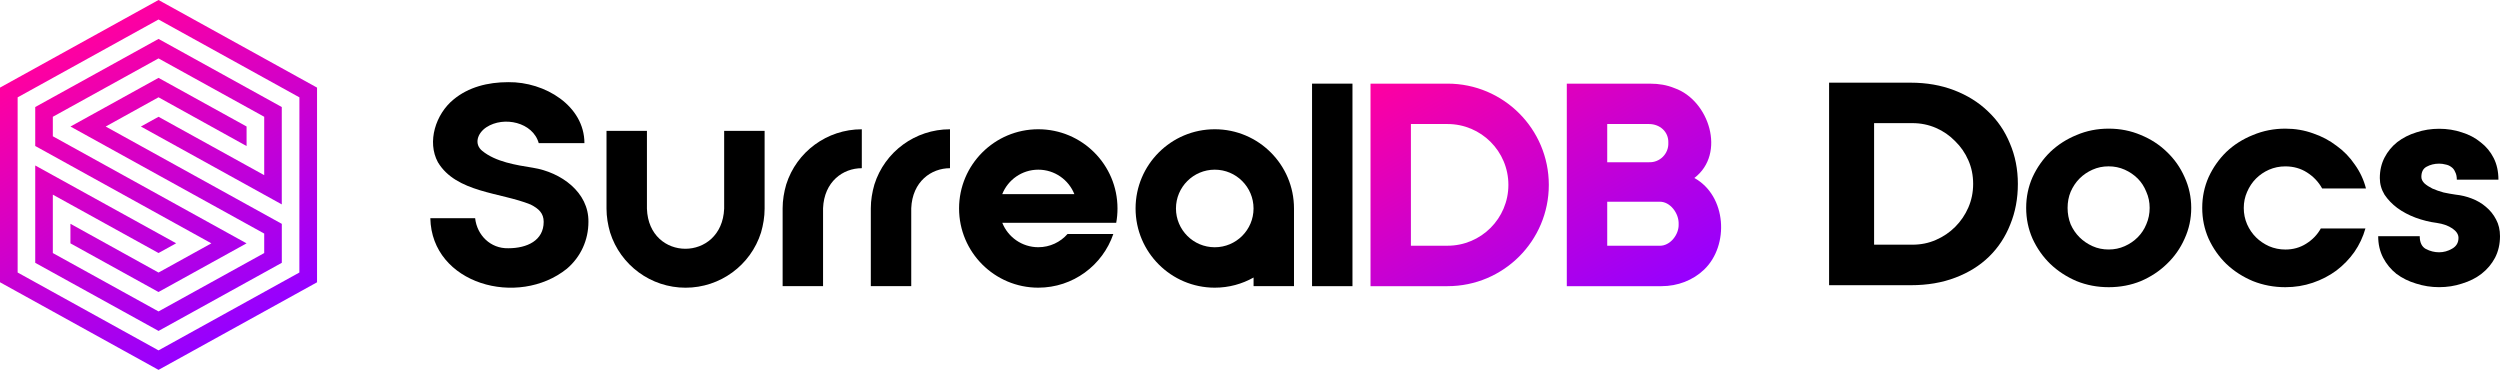
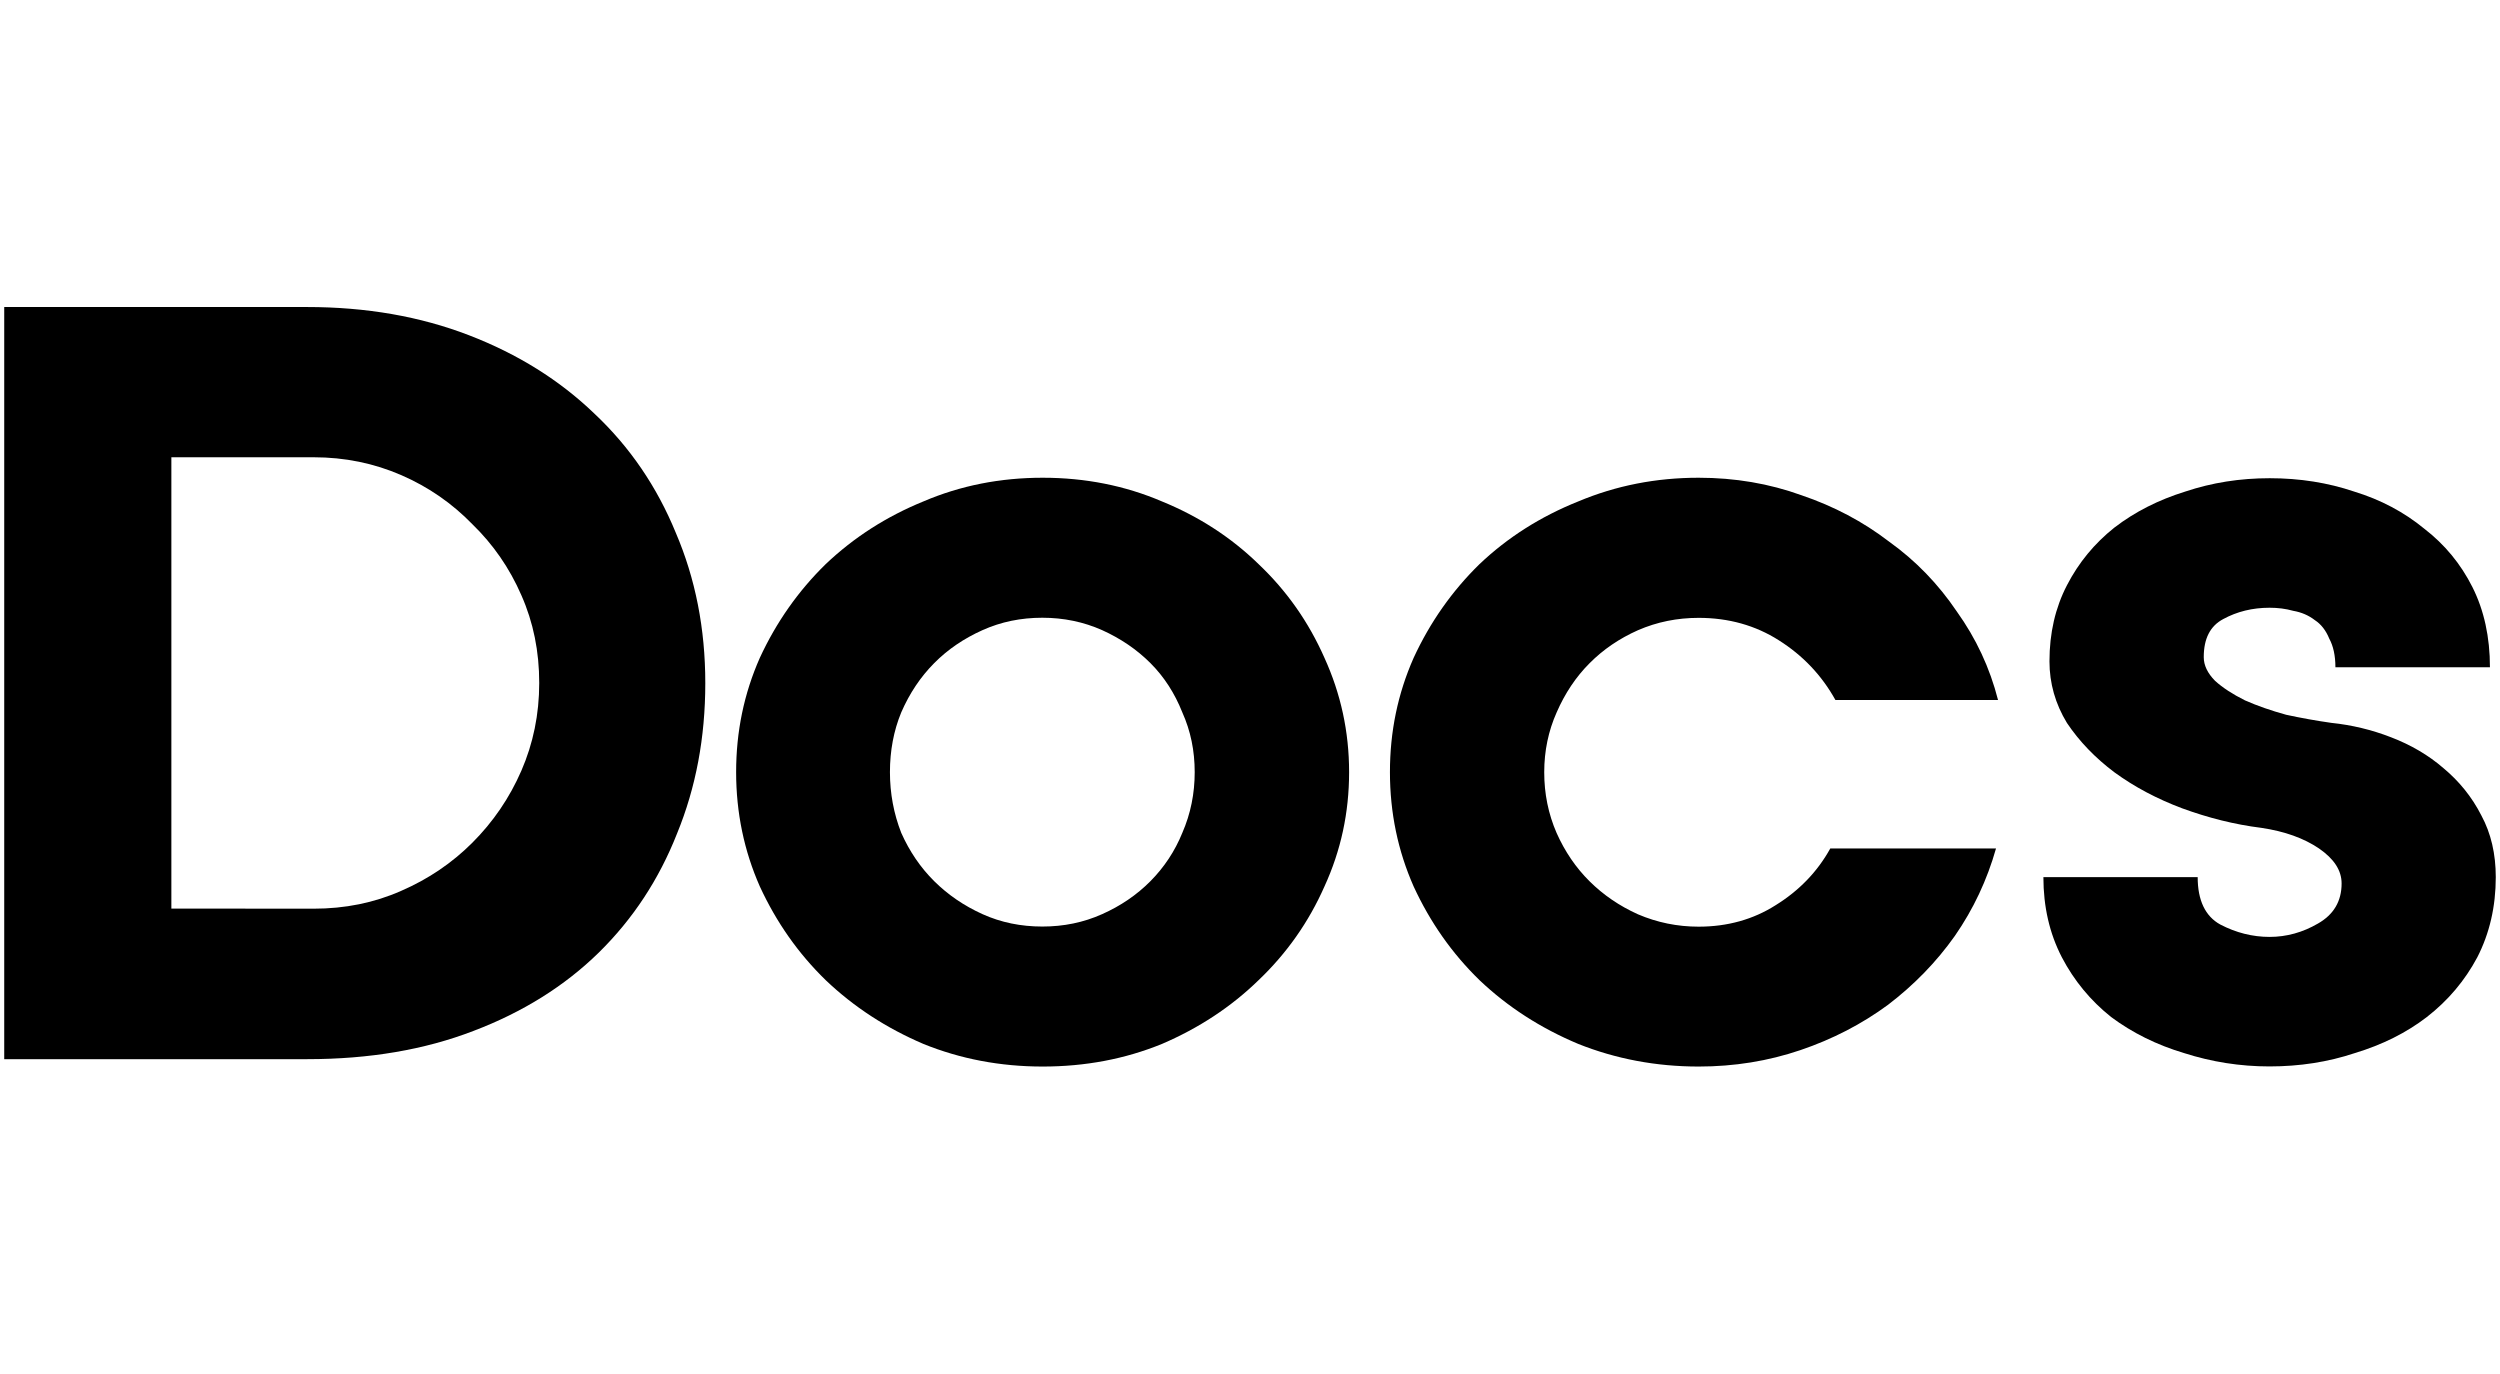
- <svg xmlns="http://www.w3.org/2000/svg" version="1.1" id="Layer_1" x="0px" y="0px" viewBox="0 0 7798.7 1153.8" style="enable-background:new 0 0 7798.7 1153.8;" xml:space="preserve">
-   <style type="text/css">
- 	.st0{fill:url(#SVGID_1_);}
- 	.st1{fill:url(#SVGID_00000042709646692859217770000017089809527128279739_);}
- </style>
-   <linearGradient id="SVGID_1_" gradientUnits="userSpaceOnUse" x1="4507.709" y1="-9.284" x2="5021.635" y2="880.877" gradientTransform="matrix(1 0 0 1 0 136)">
-     <stop offset="0" style="stop-color:#FF00A0" />
-     <stop offset="1" style="stop-color:#9600FF" />
-   </linearGradient>
-   <path class="st0" d="M5285.5,555.2c99.5-75.6,46.3-242.3-61.7-280.2c-23.8-9.8-49-14-75.6-14h-260.6v631.7c15.4,0,295.5,0,295.5,0  c50.4,0,98.1-18.3,133-51.8C5394.9,765.2,5386.4,611.1,5285.5,555.2z M5013.7,386.9L5013.7,386.9h130.3c33.7,0,61.6,23.8,60.3,58.9  c1.4,33.7-26.6,61.7-60.3,60.3h-130.2h-0.1V386.9z M5176.2,766.6h-162.5V629.3h162.5c33.7-1.4,61.7,36.4,60.3,70.1  C5237.9,731.5,5209.9,768,5176.2,766.6z M4515.6,260.9h-240.3v631.8h240.3c174.5,0,315.9-141.4,315.9-315.9S4690,260.9,4515.6,260.9  z M4515.6,766.5c0,0,0,0-0.1,0h-114.2V386.9h114.1c0,0,0,0,0.1,0c104.9,0,189.9,85,189.9,189.8S4620.4,766.5,4515.6,766.5z" />
-   <path d="M4092.9,260.9v631.8H4219V260.9H4092.9z" />
-   <path d="M4036.6,650.3c0-136.5-110.7-247.1-247.1-247.1s-247.1,110.7-247.1,247.1s110.7,247.1,247.1,247.1  c43.9,0,85.2-11.5,121-31.7v26.8h126.1L4036.6,650.3C4036.6,650.4,4036.6,650.4,4036.6,650.3z M3789.4,771.3  c-66.9,0-121-54.2-121-121s54.2-121,121-121c66.9,0,121,54.2,121,121S3856.3,771.3,3789.4,771.3z" />
-   <path d="M3239,771.2c-51,0-94.7-31.6-112.4-76.2H3482c2.7-14.5,4-29.6,4-44.7c0-136.5-110.7-247.1-247.1-247.1  s-247.1,110.7-247.1,247.1s110.7,247.1,247.1,247.1c108.7,0,201-70.2,234.1-167.5h-142.8C3308,755.2,3275.4,771.2,3239,771.2z   M3239,529.3c51,0,94.7,31.6,112.4,76.2h-224.9C3144.3,560.8,3188,529.3,3239,529.3z" />
-   <path d="M2963.1,403.3c-107.9,0-203.1,69.9-235.4,172.1c-6.9,23.8-11.2,49-11.2,74.3v133.9v108.9h126.1V649.7  c3.4-83.4,62.3-125,120.9-125V403.3C2963.5,403.3,2963.2,403.3,2963.1,403.3z" />
-   <path d="M2688,403.3c-107.9,0-203.1,69.9-235.4,172.1c-6.9,23.8-11.2,49-11.2,74.3v133.9v108.9h126.1V649.7  c3.4-83.4,62.3-125,120.9-125V403.3C2688.3,403.3,2688.1,403.3,2688,403.3z" />
-   <path d="M2259,651c-6.9,166.7-235.4,166.7-240.9,0V517.1V408.2H1892v108.9v133.8c0,25.2,4.2,50.4,11.2,74.3  c32.3,102.3,127.5,172.3,235.4,172.3s203.1-69.9,235.4-172.1c6.9-23.8,11.2-49,11.2-74.3V517.1V408.2H2259L2259,651L2259,651z" />
-   <path d="M1662.5,523.3c-53.1-8.5-116-18.4-157.9-52.4c-26.6-21.4-15.4-55.3,12.6-73.9c54.5-35.7,145.2-15.7,163.4,49.6h142.5  c0-116.3-122.9-191.7-237.6-190.3c-64.4,0-124.3,15.7-170.5,53.9c-55.8,45.4-83.7,132-48.9,196c57.3,95.1,195.7,93.7,289.3,131.9  c25.2,12.8,40.6,27.1,40.6,53.9c0,58.3-51.7,82.4-110.4,82.4c-55.8,1.4-97.7-41.2-103.4-93.7h-139.8  c4.2,205.9,273.9,279.9,426.1,157.5c43.3-37,67.1-89.5,67.1-146.1C1837,599.8,1750.5,537.4,1662.5,523.3z" />
-   <linearGradient id="SVGID_00000035529885900190052380000011642409813100882837_" gradientUnits="userSpaceOnUse" x1="239.428" y1="-0.952" x2="749.666" y2="882.807" gradientTransform="matrix(1 0 0 1 0 136)">
-     <stop offset="0" style="stop-color:#FF00A0" />
-     <stop offset="1" style="stop-color:#9600FF" />
-   </linearGradient>
-   <path style="fill:url(#SVGID_00000035529885900190052380000011642409813100882837_);" d="M494.5,303.5l274.7,152.1v-61L494.5,242.9  c-40.9,22.6-238.3,131.8-274.7,151.8c33.8,18.7,388.7,214.8,604.4,333.9v60.8c-29.3,16.2-329.7,182.1-329.7,182.1  c-82.2-45.3-247.6-136.7-329.7-182.1V607.2l329.7,182.1l55-30.4L109.9,516.2v303.7l384.7,212.4c37.9-21,356.5-197,384.5-212.5V698.3  L329.7,394.7L494.5,303.5z M109.9,333.9v121.5l549.4,303.7l-164.8,91.1L219.7,698.1v61l274.7,151.8  c40.9-22.6,238.3-131.8,274.7-151.8c-33.8-18.7-388.6-214.8-604.3-334v-60.8c29.3-16.2,329.7-182.1,329.7-182.1  C576.6,227.6,742,319,824.2,364.3v182.1L494.5,364.3l-55,30.4l439.5,242.9V333.9L494.5,121.4C456.5,142.5,138,318.5,109.9,333.9z   M494.5,0L0,273.3v607.2l494.5,273.3L989,880.6V273.3L494.5,0z M933.9,850.1L494.5,1093L55,850.1V303.7L494.5,60.8l439.5,242.9  L933.9,850.1z" />
-   <path d="M7660.5,607.2c17.3,1.8,34,5.8,50.2,12.1c16.7,6.4,31.4,15,44,25.9c13.2,11,23.9,24.1,31.9,39.8c8.1,15,12.1,32.3,12.1,51.8  c0,24.7-5.2,47.2-15.5,67.3c-10.4,19.5-24.5,36.3-42.4,50.2c-17.3,13.3-37.4,23.3-60.5,30.3c-22.5,7.5-46.4,11.2-71.7,11.2  c-24.7,0-48.6-3.8-71.7-11.2c-23.1-6.9-43.4-17-61.3-30.3c-17.3-13.8-31.1-30.5-41.4-50.2c-10.4-20.1-15.5-42.6-15.5-67.3h129.6  c0,19.5,6.4,32.9,19,39.8c13.2,6.9,27.1,10.4,41.4,10.4s27.9-3.8,40.6-11.2c13.2-7.5,19.9-18.7,19.9-33.7c0-11-6.4-20.7-19-29.4  c-12.7-8.6-28.8-14.4-48.4-17.3c-22.5-2.8-44.6-8.4-66.5-16.4c-21.3-8-40.3-18.1-57-30.3c-16.1-12.1-29.4-25.9-39.8-41.4  c-9.8-16.1-14.7-33.4-14.7-51.8c0-23.7,4.9-45,14.7-63.9c9.8-19,23.1-35.1,39.8-48.4c17.3-13.3,37.1-23.3,59.6-30.3  c22.5-7.5,46-11.2,70.9-11.2c25.3,0,49,3.8,70.9,11.2c22.5,6.9,42,17.3,58.8,31.1c17.3,13.3,30.8,29.7,40.6,49.2  c9.8,19.5,14.7,42,14.7,67.3h-129.8c0-9.8-1.8-17.9-5.2-24.1c-2.8-6.9-6.9-12.1-12.1-15.5c-5.2-4-11.2-6.6-18.1-7.8  c-6.4-1.8-13-2.6-19.9-2.6c-14.4,0-27.3,3.2-38.9,9.5c-11,5.8-16.4,16.4-16.4,32c0,6.9,3.2,13.5,9.5,19.9  c6.4,5.8,14.7,11.2,25.1,16.4c10.4,4.6,21.9,8.6,34.6,12.1C7635.1,603.1,7647.8,605.4,7660.5,607.2z" />
-   <path d="M7129.1,519c-17.9,0-34.9,3.4-51,10.4c-15.5,6.9-29.1,16.1-40.6,27.7c-11.5,11.5-20.7,25.3-27.7,41.4  c-6.9,15.5-10.4,32.3-10.4,50.2c0,17.9,3.4,34.9,10.4,51c6.9,15.5,16.1,29.1,27.7,40.6s25.1,20.7,40.6,27.7  c16.1,6.9,33.1,10.4,51,10.4c24.1,0,45.8-6,64.8-18.1c19.5-12.1,34.9-27.9,45.8-47.6h139.2c-7.5,26.5-19,51-34.6,73.5  c-15.5,21.9-34.3,41.2-56.2,57.9c-21.9,16.1-46.4,28.8-73.5,38s-55.6,13.8-85.5,13.8c-35.7,0-69.5-6.4-101.1-19  c-31.7-13.3-59.3-31.1-83-53.6c-23.1-22.5-41.4-48.6-55.3-78.7c-13.2-29.9-19.9-61.9-19.9-96s6.6-65.9,19.9-96  c13.8-29.9,32.3-56.2,55.3-78.7c23.7-22.5,51.3-40,83-52.7c31.7-13.3,65.3-19.9,101.1-19.9c30.5,0,59.3,4.9,86.4,14.7  c27.1,9.2,51.6,22.1,73.5,38.9c22.5,16.1,41.4,35.7,57,58.8c16.1,22.5,27.7,47.2,34.6,74.3H7244c-11.5-20.7-27.3-37.4-47.6-50.2  C7176.9,525.4,7154.4,519,7129.1,519z" />
-   <path d="M6835.5,648.6c0,34-6.9,65.9-20.7,96c-13.2,29.9-31.7,56.2-55.3,78.7c-23.1,22.5-50.2,40.3-81.2,53.6  c-31.1,12.7-64.5,19-100.2,19c-35.7,0-69.1-6.4-100.2-19c-31.1-13.3-58.5-31.1-82.1-53.6c-23.1-22.5-41.4-48.6-55.3-78.7  c-13.2-29.9-19.9-61.9-19.9-96s6.6-65.9,19.9-96c13.8-29.9,32.3-56.2,55.3-78.7c23.7-22.5,51-40,82.1-52.7  c31.1-13.3,64.5-19.9,100.2-19.9s69.1,6.6,100.2,19.9c31.1,12.7,58.2,30.3,81.2,52.7c23.7,22.5,42,48.6,55.3,78.7  C6828.5,582.7,6835.5,614.6,6835.5,648.6z M6705.8,648.6c0-17.9-3.4-34.6-10.4-50.2c-6.4-16.1-15.3-29.9-26.8-41.4  c-11.5-11.5-25.1-20.7-40.6-27.7c-15.5-6.9-32.3-10.4-50.2-10.4c-17.9,0-34.6,3.4-50.2,10.4s-29.1,16.1-40.6,27.7  s-20.7,25.3-27.7,41.4c-6.4,15.5-9.5,32.3-9.5,50.2s3.2,34.9,9.5,51c6.9,15.5,16.1,29.1,27.7,40.6s25.1,20.7,40.6,27.7  s32.3,10.4,50.2,10.4c17.9,0,34.6-3.4,50.2-10.4c15.5-6.9,29.1-16.1,40.6-27.7s20.5-25.1,26.8-40.6  C6702.4,683.5,6705.8,666.5,6705.8,648.6z" />
-   <path d="M6294.7,573.8c0,45.7-7.9,87.7-23.7,126.3c-15.2,38.6-37.1,71.9-65.8,100.1c-28.6,28-63.7,50-105.3,65.8  c-41,15.8-87.5,23.7-139.5,23.7h-254.6V257.9h254.4c49.7,0,95,7.9,136,23.7c41,15.8,76.1,37.7,105.3,65.8  c29.8,28,52.6,61.5,68.4,100.1C6286.4,486,6294.7,528.1,6294.7,573.8z M5965.6,763.3c26.4,0,50.9-4.9,73.7-15  c22.8-9.9,42.7-23.4,59.7-40.4c17.5-17.5,31.3-37.7,41.2-60.5s15-47.3,15-73.7c0-26.4-4.9-50.9-15-73.7  c-9.9-22.8-23.7-42.7-41.2-59.7c-17-17.5-36.9-31.3-59.7-41.2c-22.8-9.9-47.3-15-73.7-15h-119.4v379.1L5965.6,763.3L5965.6,763.3z" />
+ <svg xmlns="http://www.w3.org/2000/svg" width="100%" height="100%" viewBox="0 0 2100 1154" version="1.1" xml:space="preserve" style="fill-rule:evenodd;clip-rule:evenodd;stroke-linejoin:round;stroke-miterlimit:2;">
+   <g transform="matrix(1,0,0,1,-5702.25,0)">
+     <path d="M7660.5,607.2C7677.8,609 7694.5,613 7710.7,619.3C7727.4,625.7 7742.1,634.3 7754.7,645.2C7767.9,656.2 7778.6,669.3 7786.6,685C7794.7,700 7798.7,717.3 7798.7,736.8C7798.7,761.5 7793.5,784 7783.2,804.1C7772.8,823.6 7758.7,840.4 7740.8,854.3C7723.5,867.6 7703.4,877.6 7680.3,884.6C7657.8,892.1 7633.9,895.8 7608.6,895.8C7583.9,895.8 7560,892 7536.9,884.6C7513.8,877.7 7493.5,867.6 7475.6,854.3C7458.3,840.5 7444.5,823.8 7434.2,804.1C7423.8,784 7418.7,761.5 7418.7,736.8L7548.3,736.8C7548.3,756.3 7554.7,769.7 7567.3,776.6C7580.5,783.5 7594.4,787 7608.7,787C7623,787 7636.6,783.2 7649.3,775.8C7662.5,768.3 7669.2,757.1 7669.2,742.1C7669.2,731.1 7662.8,721.4 7650.2,712.7C7637.5,704.1 7621.4,698.3 7601.8,695.4C7579.3,692.6 7557.2,687 7535.3,679C7514,671 7495,660.9 7478.3,648.7C7462.2,636.6 7448.9,622.8 7438.5,607.3C7428.7,591.2 7423.8,573.9 7423.8,555.5C7423.8,531.8 7428.7,510.5 7438.5,491.6C7448.3,472.6 7461.6,456.5 7478.3,443.2C7495.6,429.9 7515.4,419.9 7537.9,412.9C7560.4,405.4 7583.9,401.7 7608.8,401.7C7634.1,401.7 7657.8,405.5 7679.7,412.9C7702.2,419.8 7721.7,430.2 7738.5,444C7755.8,457.3 7769.3,473.7 7779.1,493.2C7788.9,512.7 7793.8,535.2 7793.8,560.5L7664,560.5C7664,550.7 7662.2,542.6 7658.8,536.4C7656,529.5 7651.9,524.3 7646.7,520.9C7641.5,516.9 7635.5,514.3 7628.6,513.1C7622.2,511.3 7615.6,510.5 7608.7,510.5C7594.3,510.5 7581.4,513.7 7569.8,520C7558.8,525.8 7553.4,536.4 7553.4,552C7553.4,558.9 7556.6,565.5 7562.9,571.9C7569.3,577.7 7577.6,583.1 7588,588.3C7598.4,592.9 7609.9,596.9 7622.6,600.4C7635.1,603.1 7647.8,605.4 7660.5,607.2Z" style="fill-rule:nonzero;" />
+   </g>
+   <g transform="matrix(1,0,0,1,-5702.25,0)">
+     <path d="M7129.1,519C7111.2,519 7094.2,522.4 7078.1,529.4C7062.6,536.3 7049,545.5 7037.5,557.1C7026,568.6 7016.8,582.4 7009.8,598.5C7002.9,614 6999.4,630.8 6999.4,648.7C6999.4,666.6 7002.8,683.6 7009.8,699.7C7016.7,715.2 7025.9,728.8 7037.5,740.3C7049.1,751.8 7062.6,761 7078.1,768C7094.2,774.9 7111.2,778.4 7129.1,778.4C7153.2,778.4 7174.9,772.4 7193.9,760.3C7213.4,748.2 7228.8,732.4 7239.7,712.7L7378.9,712.7C7371.4,739.2 7359.9,763.7 7344.3,786.2C7328.8,808.1 7310,827.4 7288.1,844.1C7266.2,860.2 7241.7,872.9 7214.6,882.1C7187.5,891.3 7159,895.9 7129.1,895.9C7093.4,895.9 7059.6,889.5 7028,876.9C6996.3,863.6 6968.7,845.8 6945,823.3C6921.9,800.8 6903.6,774.7 6889.7,744.6C6876.5,714.7 6869.8,682.7 6869.8,648.6C6869.8,614.5 6876.4,582.7 6889.7,552.6C6903.5,522.7 6922,496.4 6945,473.9C6968.7,451.4 6996.3,433.9 7028,421.2C7059.7,407.9 7093.3,401.3 7129.1,401.3C7159.6,401.3 7188.4,406.2 7215.5,416C7242.6,425.2 7267.1,438.1 7289,454.9C7311.5,471 7330.4,490.6 7346,513.7C7362.1,536.2 7373.7,560.9 7380.6,588L7244,588C7232.5,567.3 7216.7,550.6 7196.4,537.8C7176.9,525.4 7154.4,519 7129.1,519Z" style="fill-rule:nonzero;" />
+   </g>
+   <g transform="matrix(1,0,0,1,-5702.25,0)">
+     <path d="M6835.5,648.6C6835.5,682.6 6828.6,714.5 6814.8,744.6C6801.6,774.5 6783.1,800.8 6759.5,823.3C6736.4,845.8 6709.3,863.6 6678.3,876.9C6647.2,889.6 6613.8,895.9 6578.1,895.9C6542.4,895.9 6509,889.5 6477.9,876.9C6446.8,863.6 6419.4,845.8 6395.8,823.3C6372.7,800.8 6354.4,774.7 6340.5,744.6C6327.3,714.7 6320.6,682.7 6320.6,648.6C6320.6,614.5 6327.2,582.7 6340.5,552.6C6354.3,522.7 6372.8,496.4 6395.8,473.9C6419.5,451.4 6446.8,433.9 6477.9,421.2C6509,407.9 6542.4,401.3 6578.1,401.3C6613.8,401.3 6647.2,407.9 6678.3,421.2C6709.4,433.9 6736.5,451.5 6759.5,473.9C6783.2,496.4 6801.5,522.5 6814.8,552.6C6828.5,582.7 6835.5,614.6 6835.5,648.6ZM6705.8,648.6C6705.8,630.7 6702.4,614 6695.4,598.4C6689,582.3 6680.1,568.5 6668.6,557C6657.1,545.5 6643.5,536.3 6628,529.3C6612.5,522.4 6595.7,518.9 6577.8,518.9C6559.9,518.9 6543.2,522.3 6527.6,529.3C6512,536.3 6498.5,545.4 6487,557C6475.5,568.6 6466.3,582.3 6459.3,598.4C6452.9,613.9 6449.8,630.7 6449.8,648.6C6449.8,666.5 6453,683.5 6459.3,699.6C6466.2,715.1 6475.4,728.7 6487,740.2C6498.6,751.7 6512.1,760.9 6527.6,767.9C6543.1,774.9 6559.9,778.3 6577.8,778.3C6595.7,778.3 6612.4,774.9 6628,767.9C6643.5,761 6657.1,751.8 6668.6,740.2C6680.1,728.6 6689.1,715.1 6695.4,699.6C6702.4,683.5 6705.8,666.5 6705.8,648.6Z" style="fill-rule:nonzero;" />
+   </g>
+   <g transform="matrix(1,0,0,1,-5702.25,0)">
+     <path d="M6294.7,573.8C6294.7,619.5 6286.8,661.5 6271,700.1C6255.8,738.7 6233.9,772 6205.2,800.2C6176.6,828.2 6141.5,850.2 6099.9,866C6058.9,881.8 6012.4,889.7 5960.4,889.7L5705.8,889.7L5705.8,257.9L5960.2,257.9C6009.9,257.9 6055.2,265.8 6096.2,281.6C6137.2,297.4 6172.3,319.3 6201.5,347.4C6231.3,375.4 6254.1,408.9 6269.9,447.5C6286.4,486 6294.7,528.1 6294.7,573.8ZM5965.6,763.3C5992,763.3 6016.5,758.4 6039.3,748.3C6062.1,738.4 6082,724.9 6099,707.9C6116.5,690.4 6130.3,670.2 6140.2,647.4C6150.1,624.6 6155.2,600.1 6155.2,573.7C6155.2,547.3 6150.3,522.8 6140.2,500C6130.3,477.2 6116.5,457.3 6099,440.3C6082,422.8 6062.1,409 6039.3,399.1C6016.5,389.2 5992,384.1 5965.6,384.1L5846.2,384.1L5846.2,763.2L5965.6,763.3Z" style="fill-rule:nonzero;" />
+   </g>
</svg>
